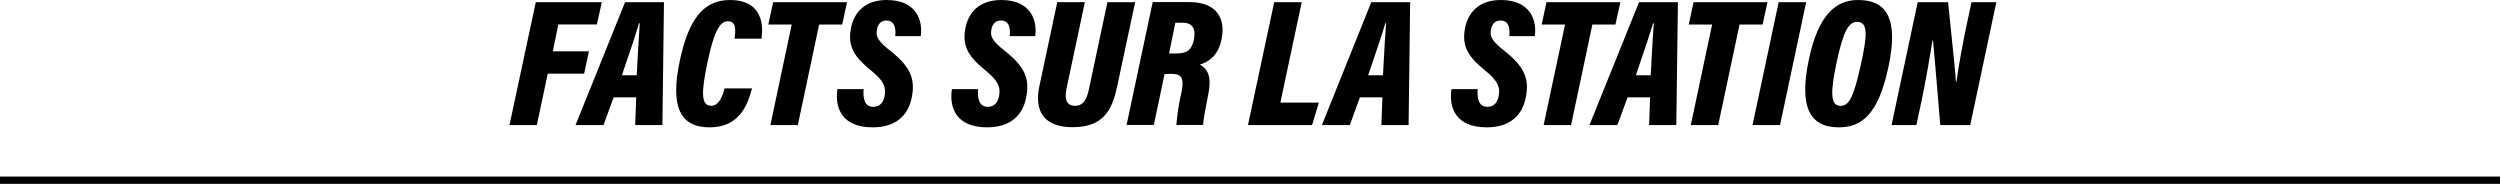
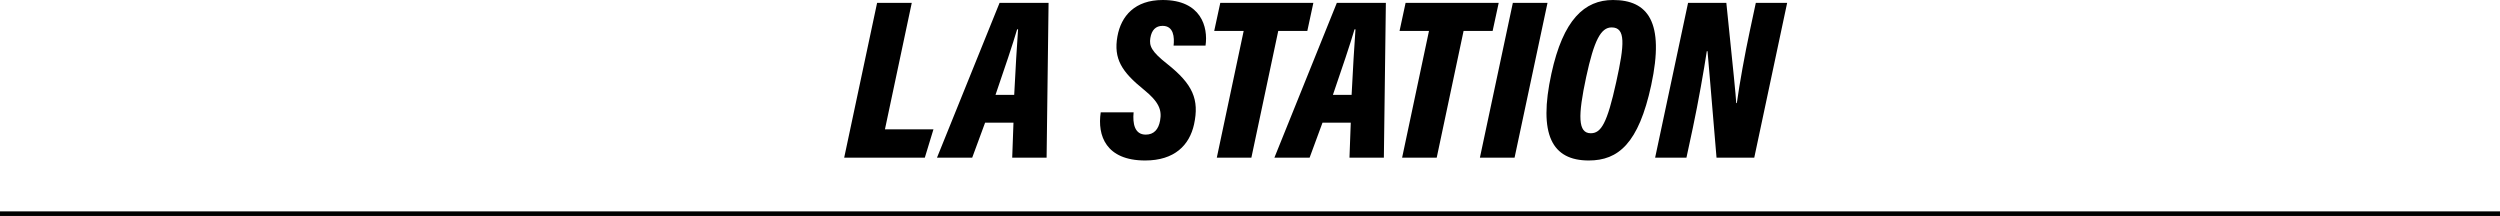
- <svg xmlns="http://www.w3.org/2000/svg" viewBox="0 0 687.12 50.53">
+ <svg xmlns="http://www.w3.org/2000/svg" viewBox="0 0 1090.46 94.2">
  <defs>
    <style>.cls-1{stroke:#000;stroke-miterlimit:10;stroke-width:2px;}</style>
  </defs>
  <g id="Calque_2" data-name="Calque 2">
-     <g id="_3ème_tableau" data-name="3ème tableau">
-       <path d="M147.26,8.78h18.15l-1.36,6.12h-10.6l-1.51,7.38h9.92l-1.31,6.13h-10l-3,14.14h-7.52Z" transform="translate(0 -8.17)" />
-       <path d="M168.67,34.93l-2.81,7.62h-7.68L171.8,8.78h10.69l-.43,33.77h-7.48l.28-7.62ZM175,28.86c.25-5.24.62-11.2.84-14.3h-.2c-.89,3.07-2.78,8.66-4.72,14.3Z" transform="translate(0 -8.17)" />
-       <path d="M206.69,32.47c-1.25,4.73-3.57,10.7-11.67,10.7s-10.9-5.68-8.15-18.43c2.33-10.86,6.21-16.57,13.77-16.57,7.84,0,9.41,5.42,8.65,10.62H201.9c.31-2.49.47-4.78-1.88-4.78s-3.92,3.45-5.52,11.1c-1.76,8.24-1.91,12.14.95,12.14,2.08,0,3.13-2.52,3.69-4.78Z" transform="translate(0 -8.17)" />
-       <path d="M217.6,14.91h-6.43l1.33-6.13h20.3l-1.32,6.13h-6.34l-5.86,27.64h-7.54Z" transform="translate(0 -8.17)" />
-       <path d="M237.37,32.67c-.23,2.41.2,4.86,2.65,4.86,1.78,0,2.78-1.15,3.13-3.06.43-2.33-.25-4.08-3.58-6.78-4.76-3.85-6.61-6.69-5.72-11.62.8-4.41,3.8-7.9,9.87-7.9,8.37,0,9.94,5.89,9.34,9.94h-7c.2-1.78,0-4.3-2.4-4.3-1.51,0-2.39.92-2.67,2.65s.24,2.94,3.7,5.67c5.57,4.41,7,7.71,5.84,13.14-1,4.56-4.26,7.9-10.67,7.9-8.55,0-10.46-5.44-9.69-10.5Z" transform="translate(0 -8.17)" />
-       <path d="M268.84,32.67c-.23,2.41.2,4.86,2.64,4.86,1.79,0,2.79-1.15,3.13-3.06.44-2.33-.25-4.08-3.57-6.78-4.76-3.85-6.62-6.69-5.73-11.62.81-4.41,3.8-7.9,9.88-7.9,8.37,0,9.94,5.89,9.33,9.94h-7c.2-1.78.05-4.3-2.4-4.3-1.52,0-2.39.92-2.67,2.65s.23,2.94,3.7,5.67c5.56,4.41,7,7.71,5.83,13.14-1,4.56-4.25,7.9-10.66,7.9-8.56,0-10.46-5.44-9.69-10.5Z" transform="translate(0 -8.17)" />
-       <path d="M298.17,8.78l-5,23.54c-.53,2.46-.44,4.93,2.28,4.93s3.39-2.46,3.92-4.93l5-23.54H312l-5,23.35c-1.42,6.75-4.14,11-12.24,11-7.76,0-10.56-4.36-9.09-11.28l4.92-23.09Z" transform="translate(0 -8.17)" />
-       <path d="M320.08,28.51l-2.95,14h-7.49l7.18-33.77h10c7.67,0,10.19,4.6,8.87,10.48-1,4.41-3.61,6-5.91,6.7,2.24,1.19,3.27,3.44,2.32,8.13-.81,4.06-1.32,6.84-1.44,8.46h-7.33a57.4,57.4,0,0,1,1.38-8.89c.78-3.88.18-5.15-2.71-5.15Zm1.24-5.65h1.93c2.62,0,4.22-.63,4.88-3.74.62-2.95-.3-4.7-3.09-4.7h-2Z" transform="translate(0 -8.17)" />
-       <path d="M350.21,8.78h7.56l-5.86,27.59h10.58l-1.87,6.18H343Z" transform="translate(0 -8.17)" />
-       <path d="M373.76,34.93,371,42.55h-7.68L376.89,8.78h10.69l-.43,33.77h-7.48l.28-7.62Zm6.35-6.07c.25-5.24.62-11.2.84-14.3h-.2c-.89,3.07-2.78,8.66-4.72,14.3Z" transform="translate(0 -8.17)" />
-       <path d="M406.15,32.67c-.23,2.41.2,4.86,2.65,4.86,1.78,0,2.78-1.15,3.13-3.06.43-2.33-.26-4.08-3.58-6.78-4.76-3.85-6.61-6.69-5.72-11.62.8-4.41,3.8-7.9,9.87-7.9,8.37,0,9.94,5.89,9.33,9.94h-7c.2-1.78.05-4.3-2.4-4.3-1.51,0-2.39.92-2.67,2.65s.24,2.94,3.7,5.67c5.57,4.41,7,7.71,5.84,13.14-1,4.56-4.26,7.9-10.67,7.9-8.55,0-10.46-5.44-9.69-10.5Z" transform="translate(0 -8.17)" />
-       <path d="M430.15,14.91h-6.42l1.32-6.13h20.31L444,14.91h-6.34l-5.85,27.64h-7.55Z" transform="translate(0 -8.17)" />
-       <path d="M447.34,34.93l-2.81,7.62h-7.67L450.48,8.78h10.69l-.44,33.77h-7.48l.28-7.62Zm6.35-6.07c.25-5.24.63-11.2.85-14.3h-.2c-.9,3.07-2.79,8.66-4.73,14.3Z" transform="translate(0 -8.17)" />
-       <path d="M470.57,14.91h-6.42l1.32-6.13h20.31l-1.33,6.13h-6.34l-5.86,27.64h-7.54Z" transform="translate(0 -8.17)" />
-       <path d="M496.42,8.78l-7.18,33.77h-7.56l7.18-33.77Z" transform="translate(0 -8.17)" />
-       <path d="M519,26.74c-2.75,12.71-7.18,16.43-13.62,16.43-8,0-11.05-5.6-8.14-19,2.56-11.77,7.21-16,13.43-16C518.27,8.17,522,12.9,519,26.74ZM504.86,25c-1.83,8.48-1.83,12.27,1,12.27,2.24,0,3.56-2.11,5.55-11.16,1.84-8.28,2.08-11.92-1-11.92C508.05,14.14,506.58,17,504.86,25Z" transform="translate(0 -8.17)" />
-       <path d="M519.89,42.55l7.18-33.77h8.36C537,23.91,537.51,29,537.58,30.65h.14c.59-4.25,1.77-10.81,2.83-15.73l1.31-6.14h6.83l-7.18,33.77h-8.23c-1.28-15.71-1.83-21.47-2-23.22h-.16c-.61,4.06-1.85,11.12-3,16.65l-1.41,6.57Z" transform="translate(0 -8.17)" />
-       <line class="cls-1" y1="49.53" x2="687.12" y2="49.53" />
+     <g id="Station">
+       <path d="M382.58,17.57H397.7L386,72.73h21.16L403.39,85.1H368.22Z" transform="translate(0 -16.33)" />
+       <path d="M429.68,69.85,424.06,85.1H408.7L436,17.57h21.37l-.86,67.53h-15l.55-15.25Zm12.7-12.13c.49-10.47,1.25-22.4,1.69-28.61h-.41c-1.79,6.16-5.56,17.32-9.44,28.61Z" transform="translate(0 -16.33)" />
+       <path d="M494.46,65.34c-.46,4.82.4,9.71,5.29,9.71,3.57,0,5.57-2.29,6.26-6.1.87-4.66-.5-8.18-7.15-13.57-9.52-7.7-13.23-13.38-11.45-23.23,1.61-8.84,7.6-15.82,19.75-15.82,16.74,0,19.88,11.78,18.67,19.9H511.9c.4-3.58.1-8.62-4.8-8.62-3,0-4.78,1.85-5.34,5.31s.47,5.88,7.4,11.33c11.13,8.83,14,15.44,11.67,26.29-2,9.11-8.51,15.79-21.33,15.79-17.11,0-20.92-10.88-19.38-21Z" transform="translate(0 -16.33)" />
+       <path d="M542.47,29.83H529.62l2.65-12.26h40.6l-2.64,12.26H557.55L545.83,85.1H530.75Z" transform="translate(0 -16.33)" />
+       <path d="M576.85,69.85,571.23,85.1H555.87l27.24-67.53h21.38l-.87,67.53h-15l.56-15.25Zm12.7-12.13c.49-10.47,1.25-22.4,1.69-28.61h-.41c-1.79,6.16-5.56,17.32-9.44,28.61Z" transform="translate(0 -16.33)" />
+       <path d="M623.3,29.83H610.46l2.64-12.26h40.61l-2.65,12.26H638.39L626.67,85.1H611.58Z" transform="translate(0 -16.33)" />
+       <path d="M675,17.57,660.63,85.1H645.51l14.37-67.53Z" transform="translate(0 -16.33)" />
+       <path d="M720.23,53.48C714.74,78.89,705.88,86.33,693,86.33c-16,0-22.12-11.2-16.3-37.88,5.12-23.55,14.43-32.12,26.87-32.12C718.69,16.33,726.21,25.79,720.23,53.48Zm-28.36-3.57c-3.65,17-3.64,24.54,2,24.54,4.47,0,7.13-4.22,11.1-22.33,3.67-16.56,4.15-23.83-2-23.83C698.27,28.29,695.32,33.91,691.87,49.91Z" transform="translate(0 -16.33)" />
+       <path d="M721.94,85.1l14.37-67.53H753c3.11,30.26,4.15,40.32,4.31,43.73h.27c1.17-8.5,3.54-21.63,5.66-31.46l2.62-12.27h13.67L765.18,85.1H748.72c-2.57-31.41-3.67-42.95-3.93-46.45h-.31c-1.23,8.13-3.71,22.26-6.06,33.31L735.6,85.1Z" transform="translate(0 -16.33)" />
+       <line class="cls-1" y1="93.2" x2="1090.46" y2="93.2" />
    </g>
  </g>
</svg>
